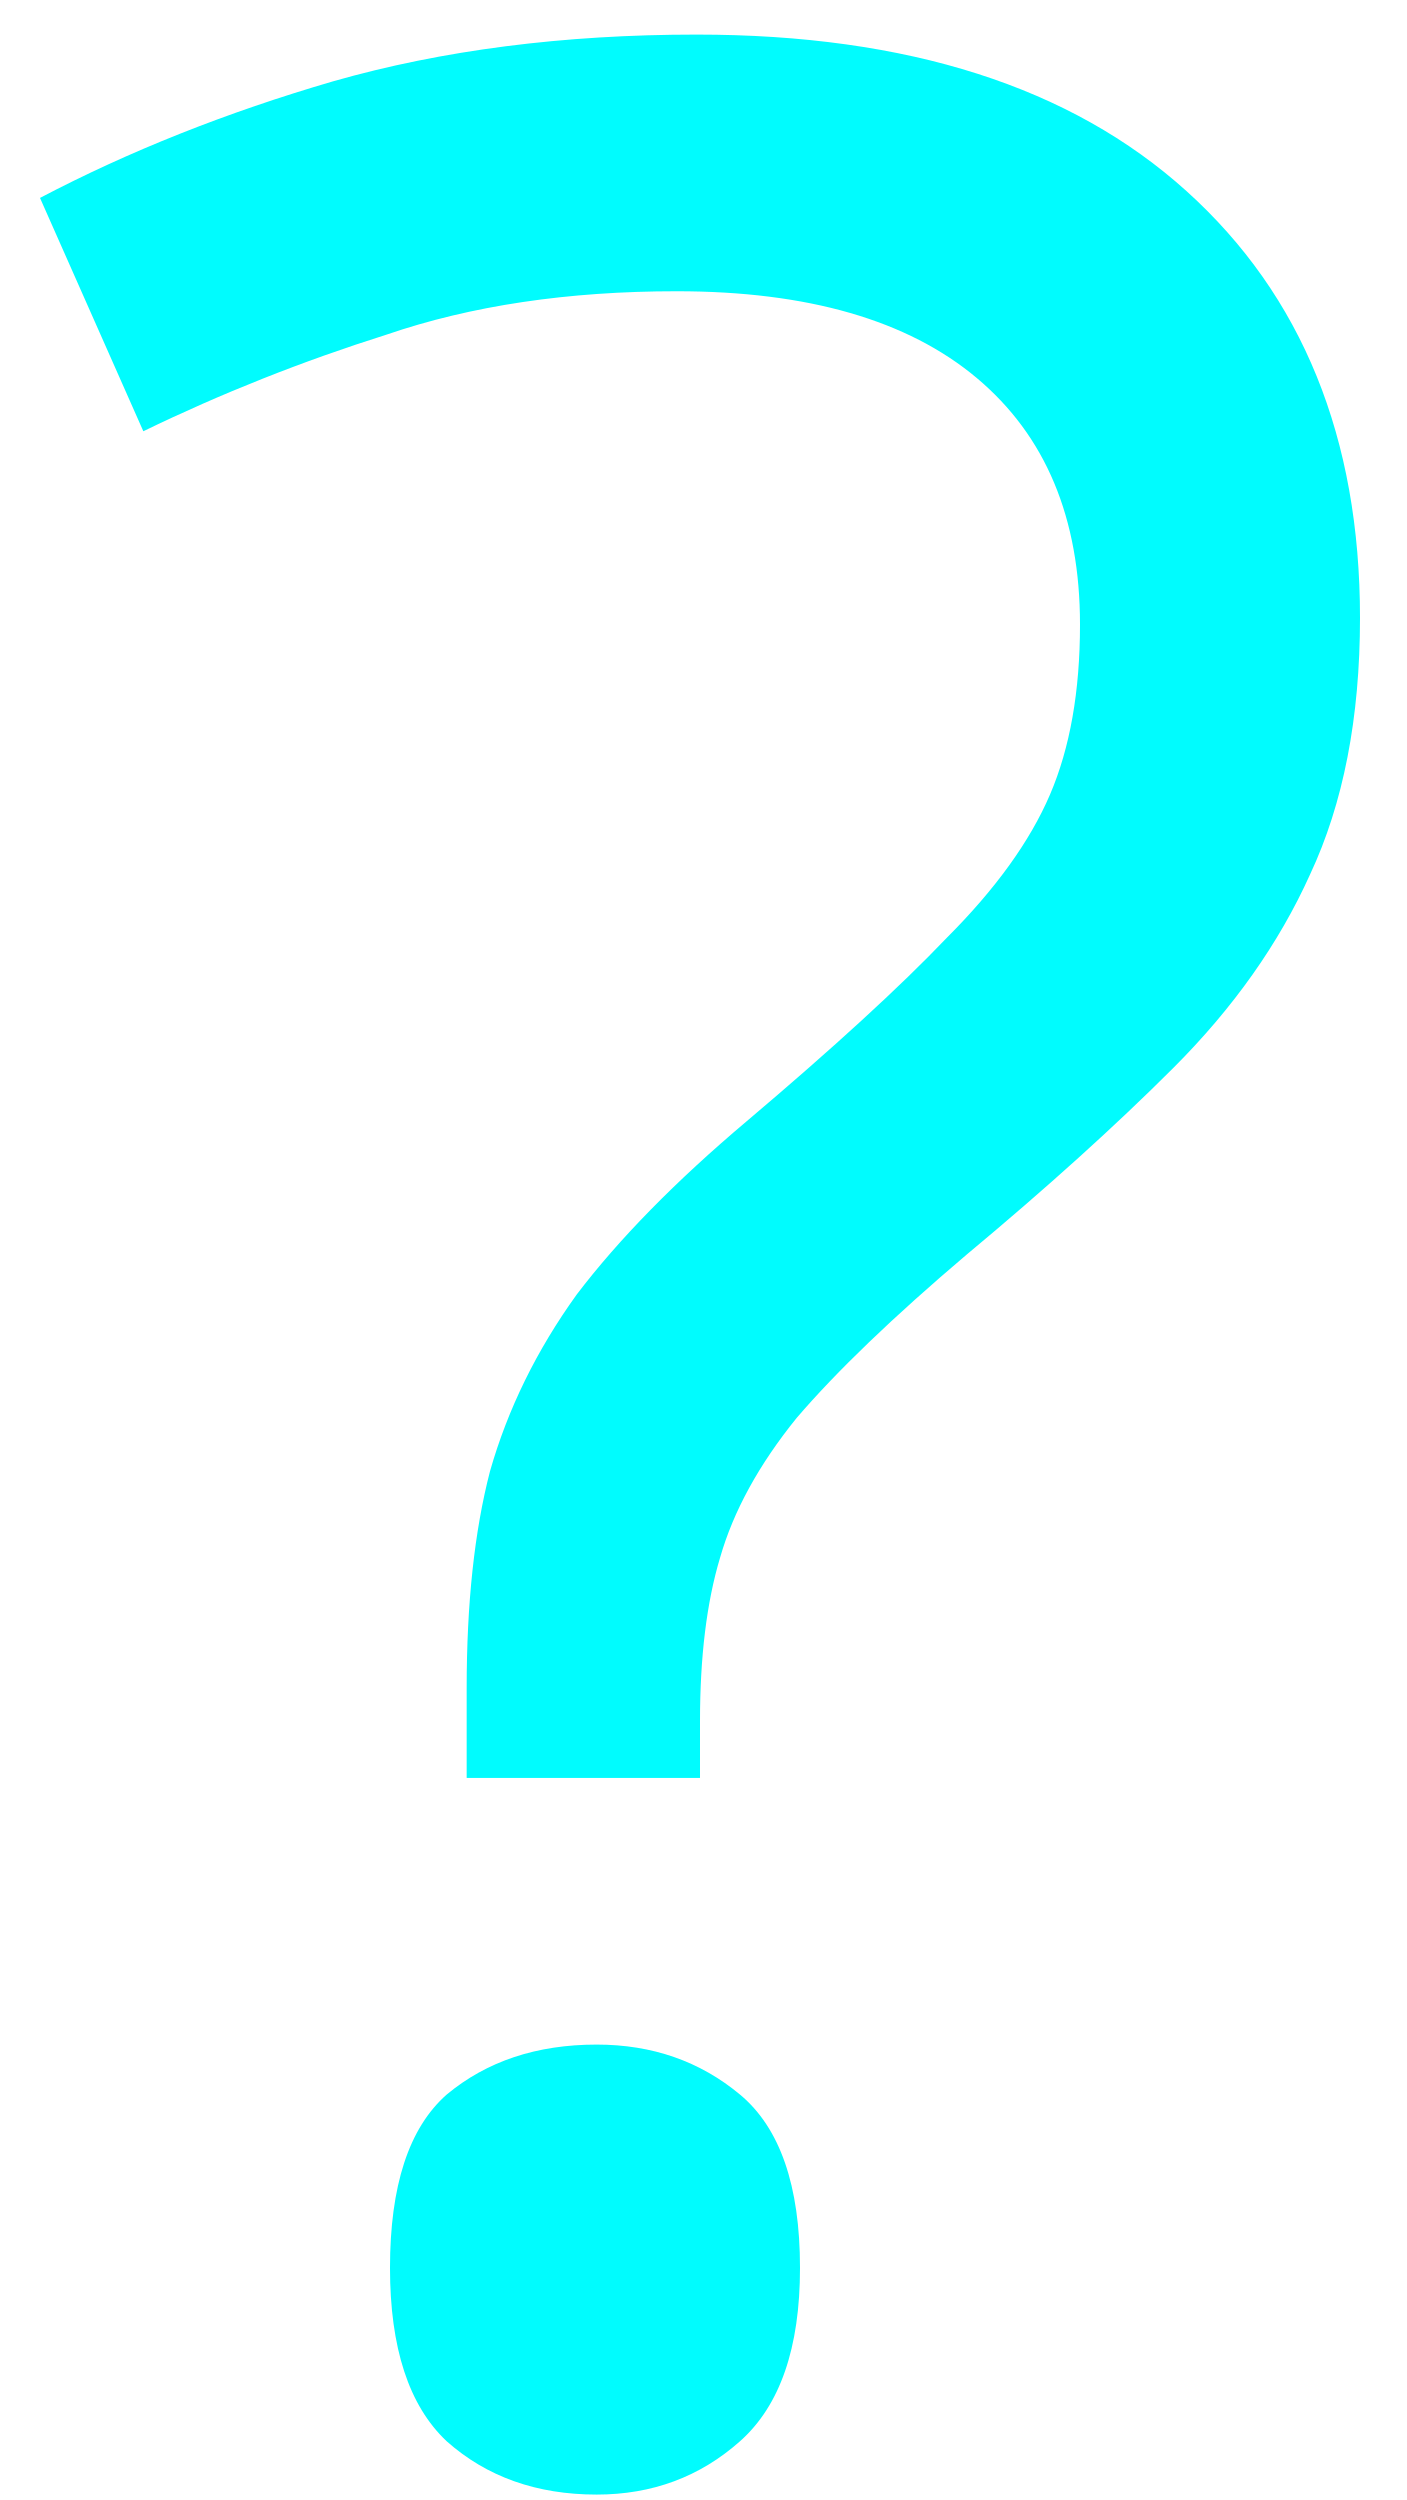
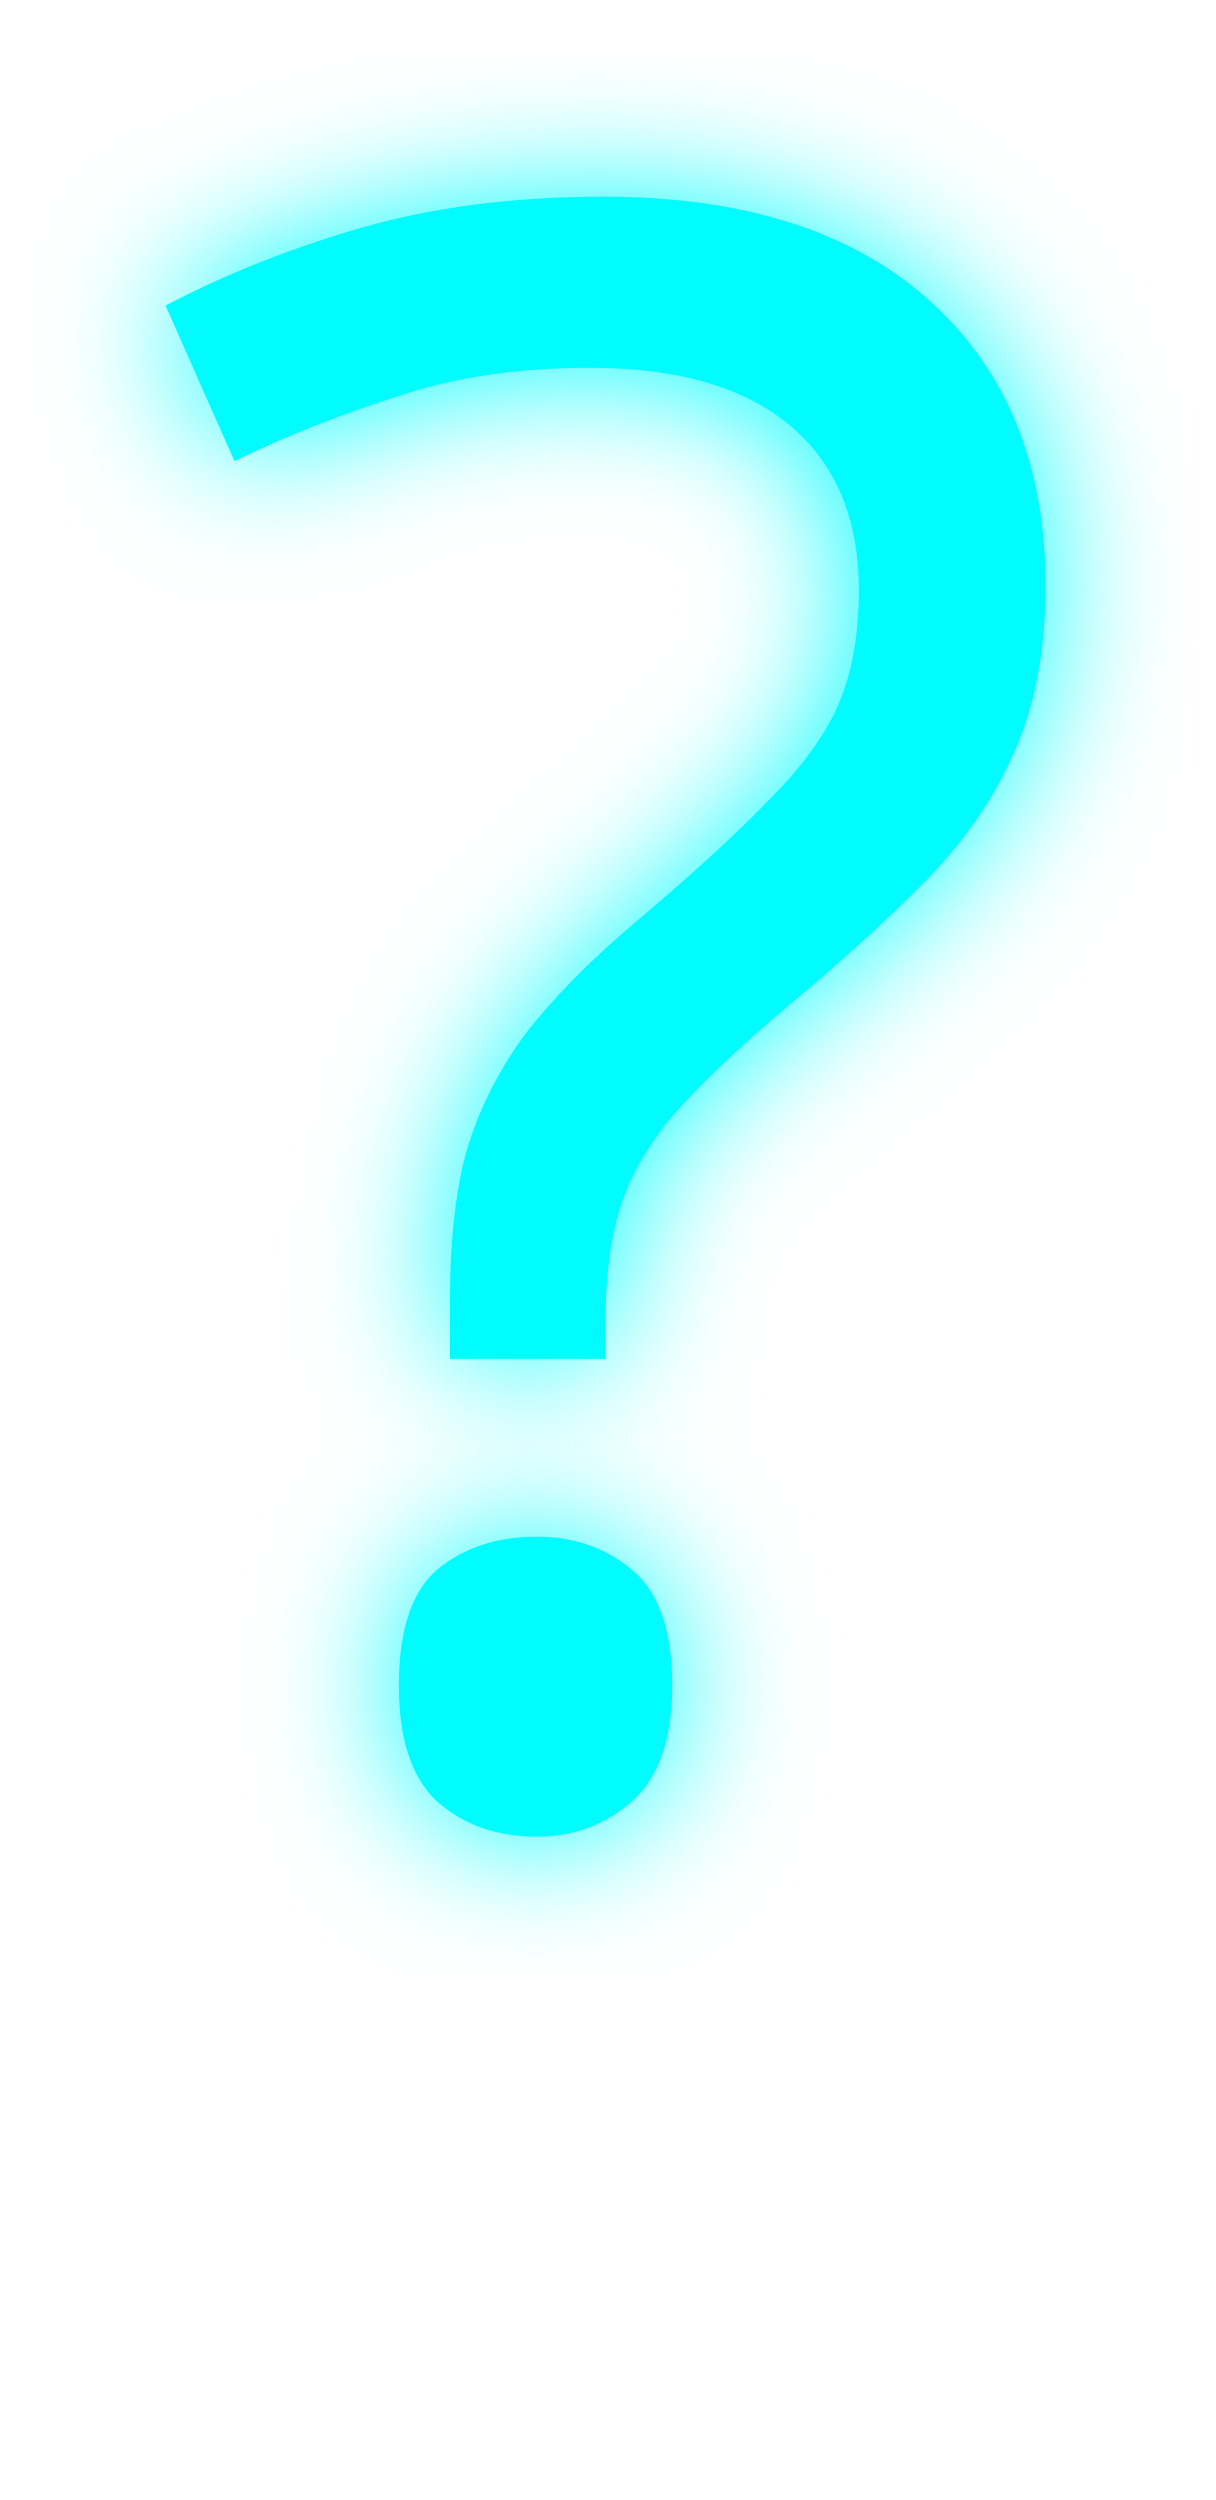
- <svg xmlns="http://www.w3.org/2000/svg" width="27" height="48" viewBox="0 0 27 48" fill="none">
-   <path d="M8.96 32.408C8.96 30.787 9.109 29.4 9.408 28.248C9.749 27.053 10.304 25.923 11.072 24.856C11.883 23.789 12.971 22.68 14.336 21.528C16 20.12 17.28 18.947 18.176 18.008C19.115 17.069 19.776 16.152 20.16 15.256C20.544 14.36 20.736 13.272 20.736 11.992C20.736 9.944 20.075 8.365 18.752 7.256C17.429 6.147 15.509 5.592 12.992 5.592C10.901 5.592 9.045 5.869 7.424 6.424C5.803 6.936 4.245 7.555 2.752 8.28L0.768 3.8C2.475 2.904 4.352 2.157 6.4 1.56C8.491 0.963 10.816 0.664 13.376 0.664C17.429 0.664 20.565 1.667 22.784 3.672C25.003 5.677 26.112 8.408 26.112 11.864C26.112 13.784 25.792 15.427 25.152 16.792C24.555 18.115 23.68 19.352 22.528 20.504C21.419 21.613 20.096 22.808 18.56 24.088C17.152 25.283 16.064 26.328 15.296 27.224C14.571 28.12 14.08 29.016 13.824 29.912C13.568 30.765 13.44 31.811 13.44 33.048V34.136H8.96V32.408ZM7.488 43.544C7.488 41.965 7.851 40.856 8.576 40.216C9.344 39.576 10.304 39.256 11.456 39.256C12.523 39.256 13.44 39.576 14.208 40.216C14.976 40.856 15.36 41.965 15.36 43.544C15.36 45.08 14.976 46.189 14.208 46.872C13.44 47.555 12.523 47.896 11.456 47.896C10.304 47.896 9.344 47.555 8.576 46.872C7.851 46.189 7.488 45.08 7.488 43.544Z" fill="#00FCFE" />
+ <svg xmlns="http://www.w3.org/2000/svg" width="35" height="72" viewBox="0 0 35 72" fill="none">
+   <g filter="url(#filter0_f_282_8087)">
+     <path d="M12.96 37.408C12.96 35.787 13.109 34.4 13.408 33.248C13.749 32.053 14.304 30.923 15.072 29.856C15.883 28.789 16.971 27.68 18.336 26.528C20 25.12 21.28 23.947 22.176 23.008C23.115 22.069 23.776 21.152 24.16 20.256C24.544 19.36 24.736 18.272 24.736 16.992C24.736 14.944 24.075 13.365 22.752 12.256C21.429 11.147 19.509 10.592 16.992 10.592C14.901 10.592 13.045 10.869 11.424 11.424C9.803 11.936 8.245 12.555 6.752 13.28L4.768 8.8C6.475 7.904 8.352 7.157 10.4 6.56C12.491 5.963 14.816 5.664 17.376 5.664C21.429 5.664 24.565 6.667 26.784 8.672C29.003 10.677 30.112 13.408 30.112 16.864C30.112 18.784 29.792 20.427 29.152 21.792C28.555 23.115 27.68 24.352 26.528 25.504C25.419 26.613 24.096 27.808 22.56 29.088C21.152 30.283 20.064 31.328 19.296 32.224C18.571 33.12 18.08 34.016 17.824 34.912C17.568 35.765 17.44 36.811 17.44 38.048V39.136H12.96V37.408ZM11.488 48.544C11.488 46.965 11.851 45.856 12.576 45.216C13.344 44.576 14.304 44.256 15.456 44.256C16.523 44.256 17.44 44.576 18.208 45.216C18.976 45.856 19.36 46.965 19.36 48.544C19.36 50.08 18.976 51.189 18.208 51.872C17.44 52.555 16.523 52.896 15.456 52.896C14.304 52.896 13.344 52.555 12.576 51.872C11.851 51.189 11.488 50.08 11.488 48.544Z" fill="#00FCFE" />
+   </g>
+   <path d="M12.96 37.408C12.96 35.787 13.109 34.4 13.408 33.248C13.749 32.053 14.304 30.923 15.072 29.856C15.883 28.789 16.971 27.68 18.336 26.528C20 25.12 21.28 23.947 22.176 23.008C23.115 22.069 23.776 21.152 24.16 20.256C24.544 19.36 24.736 18.272 24.736 16.992C24.736 14.944 24.075 13.365 22.752 12.256C21.429 11.147 19.509 10.592 16.992 10.592C14.901 10.592 13.045 10.869 11.424 11.424C9.803 11.936 8.245 12.555 6.752 13.28L4.768 8.8C6.475 7.904 8.352 7.157 10.4 6.56C12.491 5.963 14.816 5.664 17.376 5.664C21.429 5.664 24.565 6.667 26.784 8.672C29.003 10.677 30.112 13.408 30.112 16.864C30.112 18.784 29.792 20.427 29.152 21.792C28.555 23.115 27.68 24.352 26.528 25.504C25.419 26.613 24.096 27.808 22.56 29.088C21.152 30.283 20.064 31.328 19.296 32.224C18.571 33.12 18.08 34.016 17.824 34.912C17.568 35.765 17.44 36.811 17.44 38.048V39.136H12.96V37.408ZM11.488 48.544C11.488 46.965 11.851 45.856 12.576 45.216C13.344 44.576 14.304 44.256 15.456 44.256C16.523 44.256 17.44 44.576 18.208 45.216C18.976 45.856 19.36 46.965 19.36 48.544C19.36 50.08 18.976 51.189 18.208 51.872C17.44 52.555 16.523 52.896 15.456 52.896C14.304 52.896 13.344 52.555 12.576 51.872C11.851 51.189 11.488 50.08 11.488 48.544Z" fill="#00FCFE" />
+   <defs>
+     <filter id="filter0_f_282_8087" x="0.768" y="1.664" width="33.344" height="55.232" filterUnits="userSpaceOnUse" color-interpolation-filters="sRGB">
+       <feFlood flood-opacity="0" result="BackgroundImageFix" />
+       <feBlend mode="normal" in="SourceGraphic" in2="BackgroundImageFix" result="shape" />
+       <feGaussianBlur stdDeviation="2" result="effect1_foregroundBlur_282_8087" />
+     </filter>
+   </defs>
</svg>
